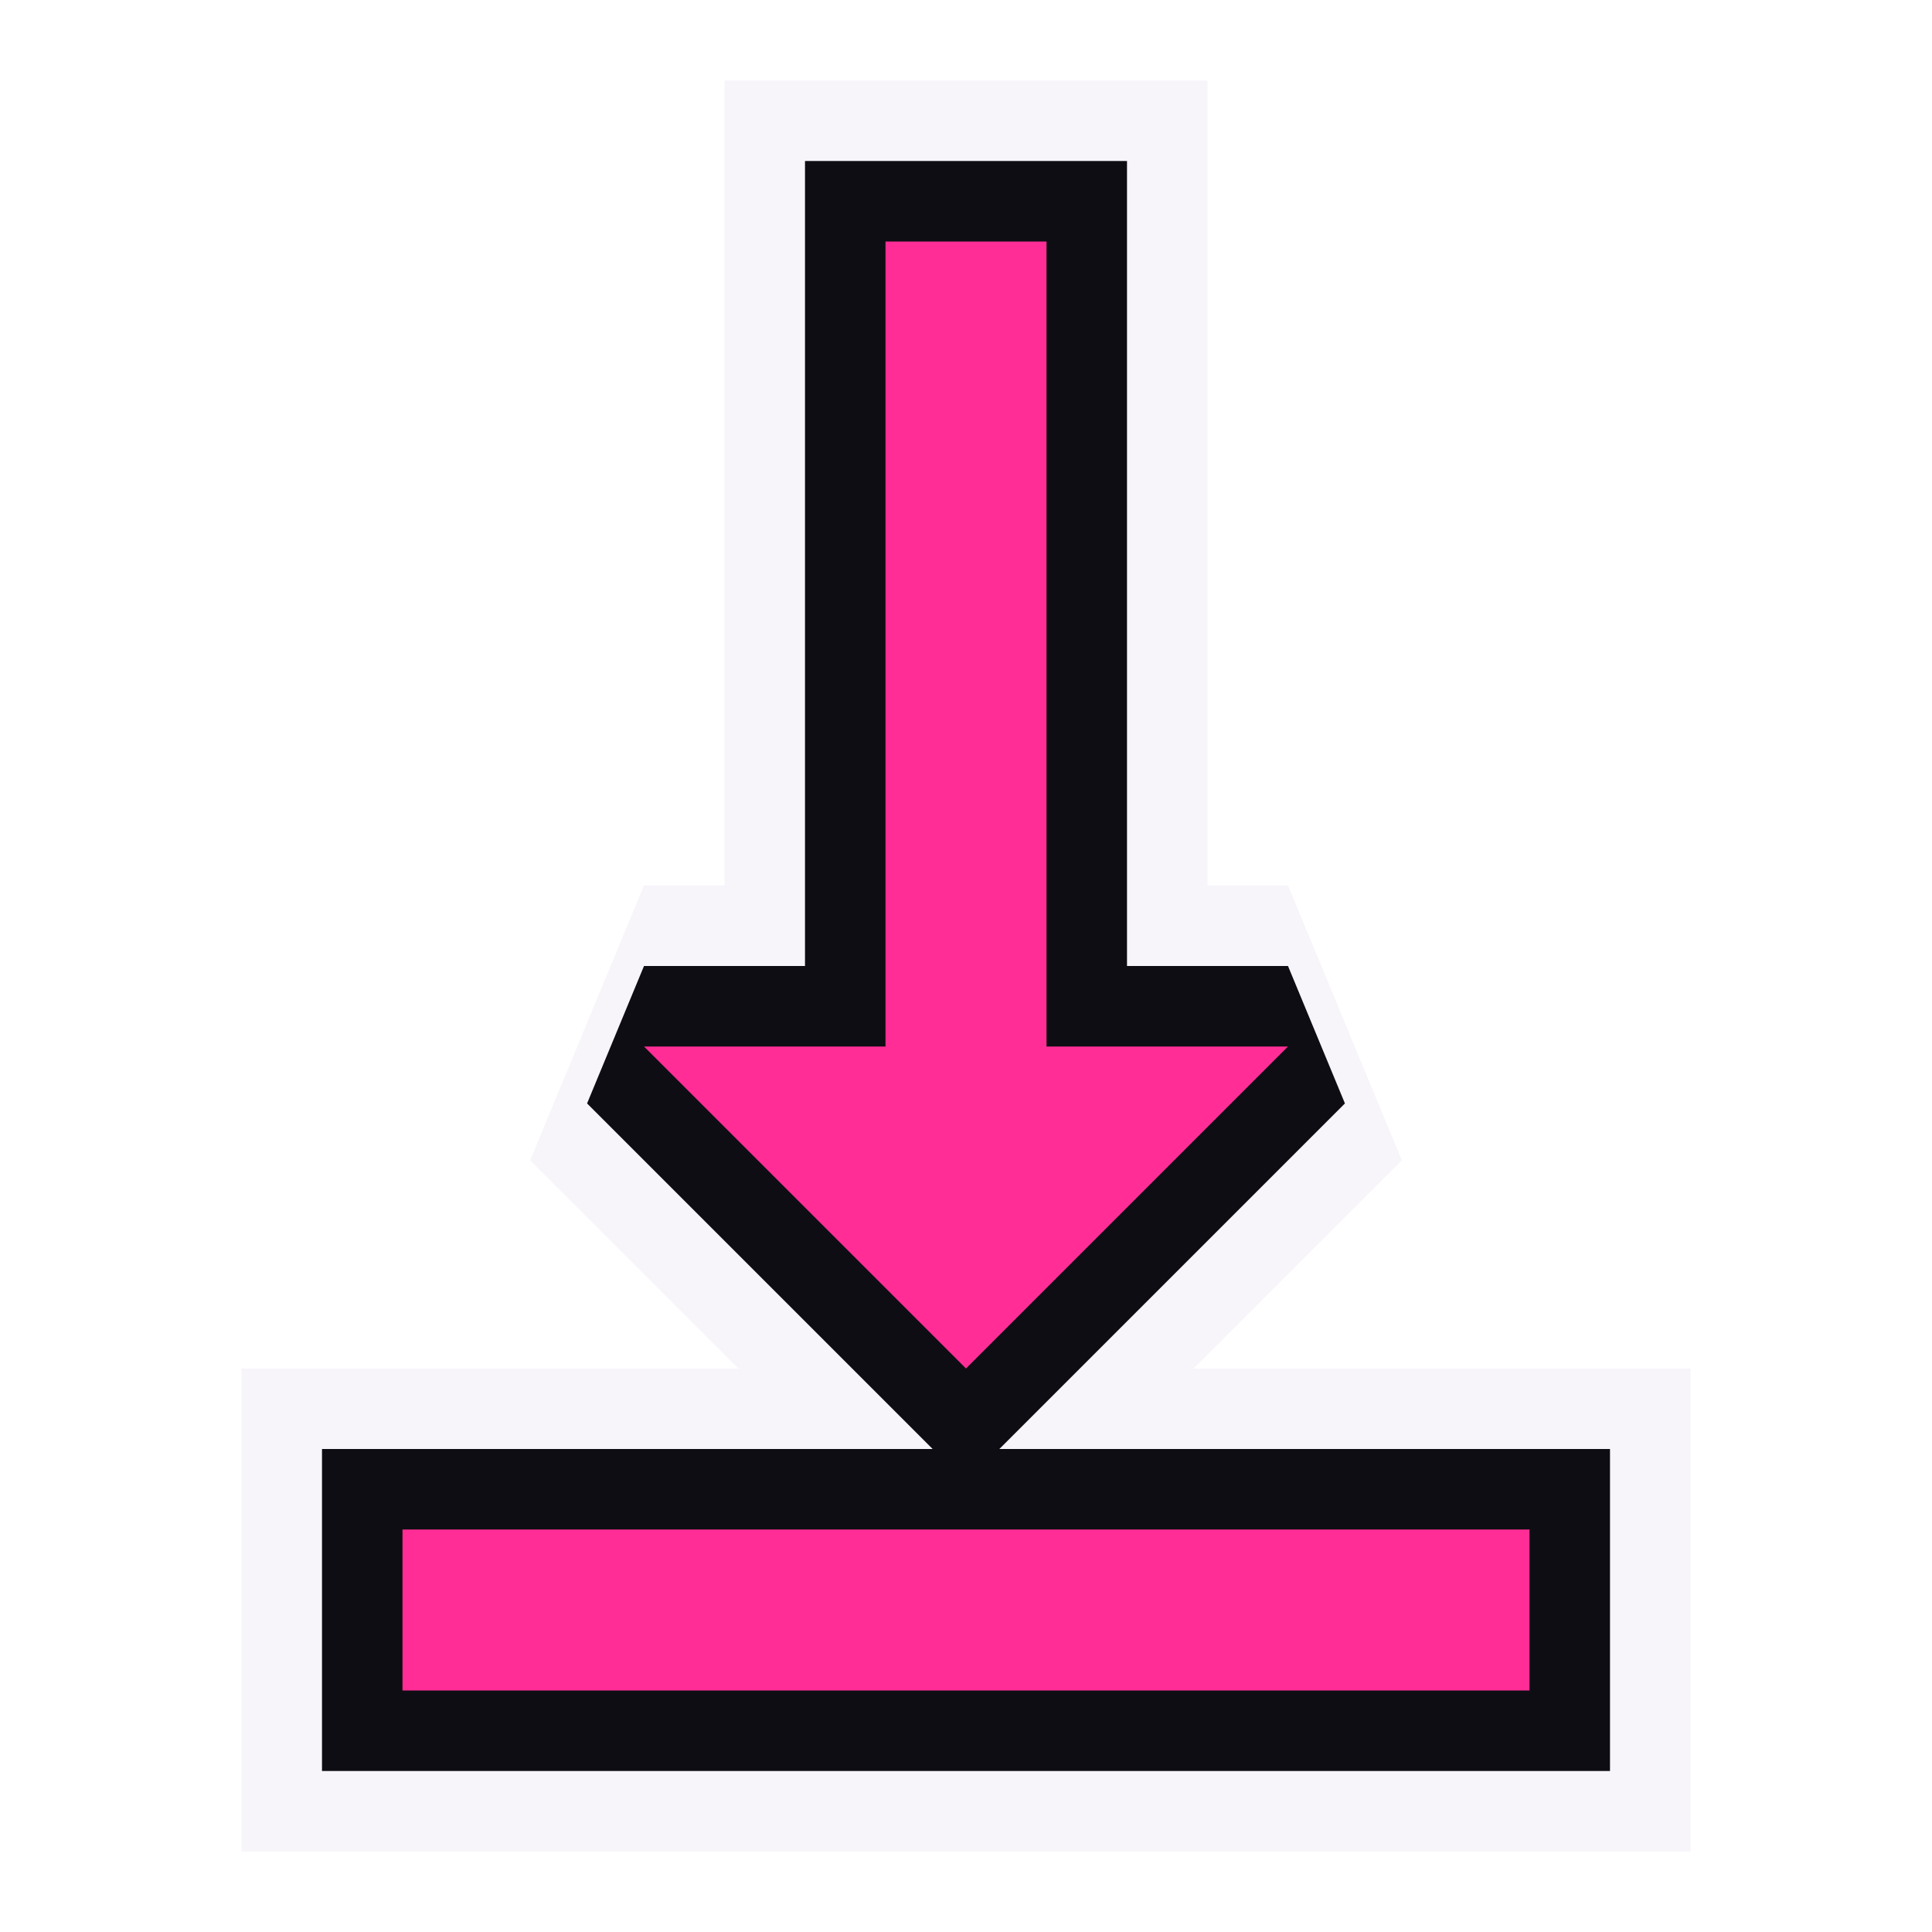
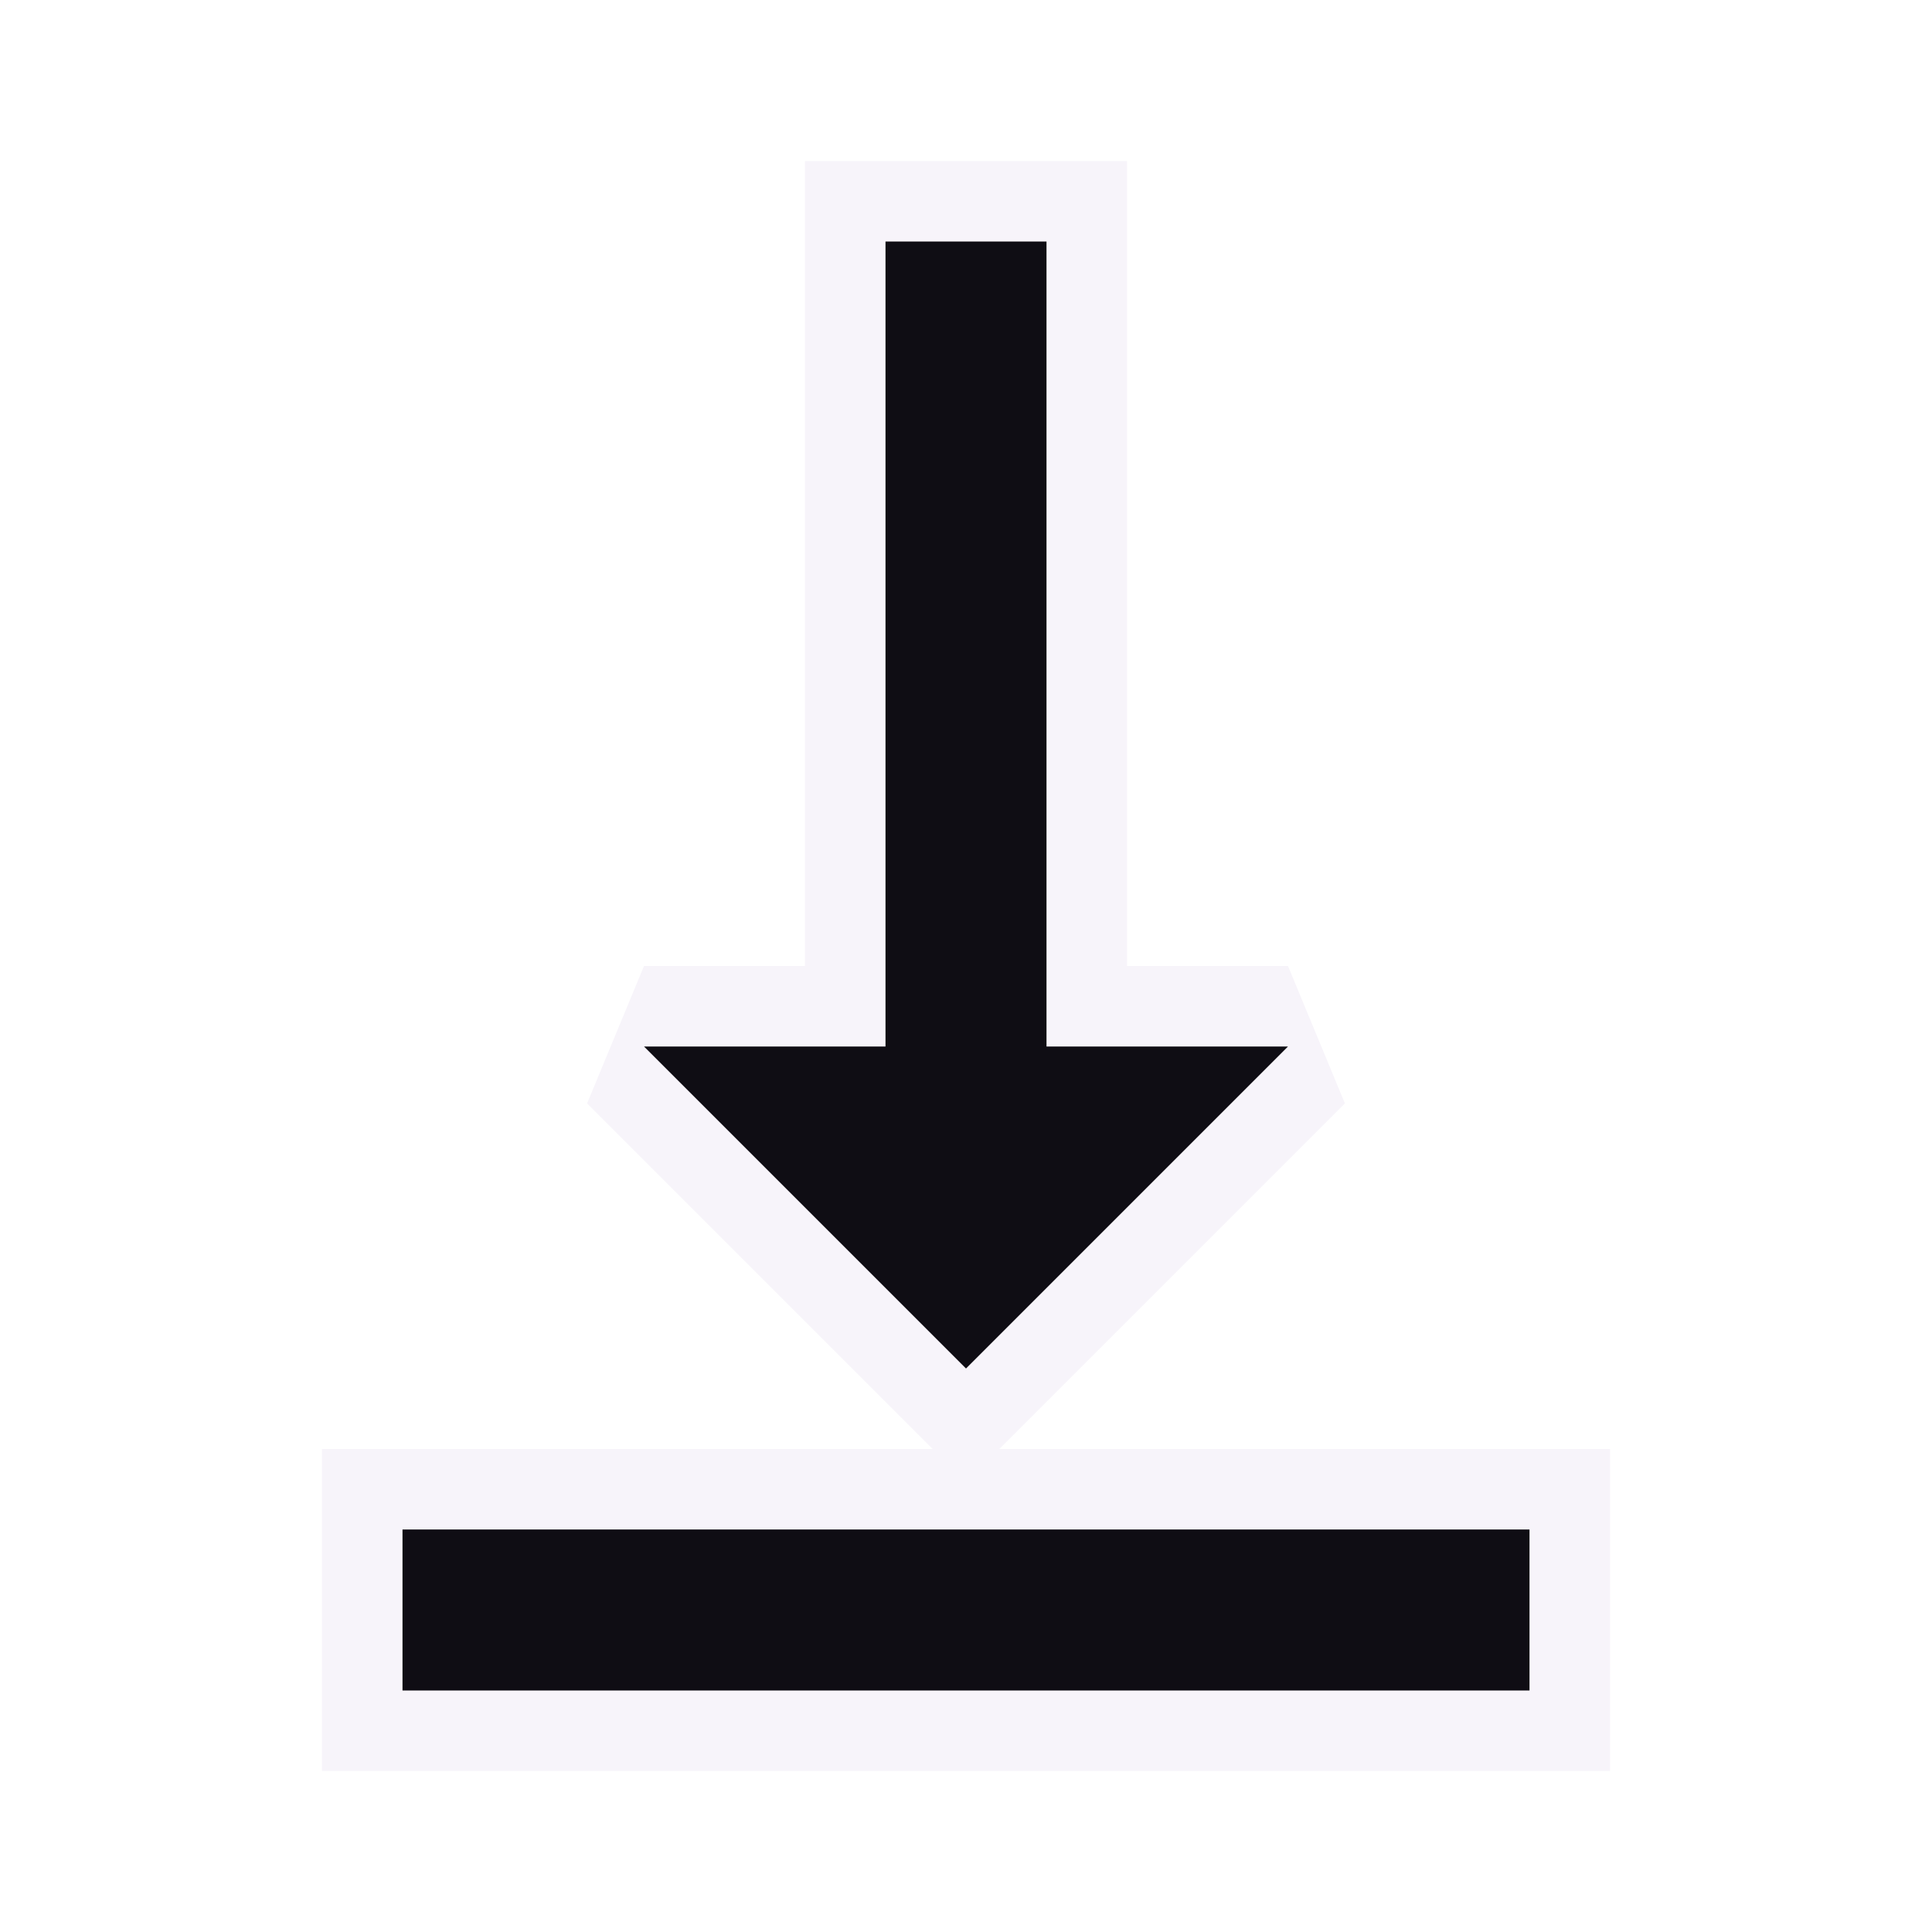
<svg xmlns="http://www.w3.org/2000/svg" xmlns:ns1="https://github.com/mishan/neon-doll" xmlns:xlink="http://www.w3.org/1999/xlink" width="24" height="24" viewBox="0 0 24 24" ns1:hotspot="12 16.5">
  <defs>
    <g id="s0" transform="rotate(180 12 12)">
      <rect x="5" y="3" width="14" height="2" />
      <polygon points="12,7 16,11 13,11 13,21 11,21 11,11 8,11" />
    </g>
  </defs>
  <g stroke-linejoin="miter" stroke-miterlimit="1.5">
-     <use xlink:href="#s0" fill="none" stroke="#f7f4fa" stroke-width="4" />
-     <use xlink:href="#s0" fill="none" stroke="#0f0d14" stroke-width="2" />
-     <use xlink:href="#s0" fill="#ff2d95" />
+     <use xlink:href="#s0" fill="none" stroke="#f7f4fa" stroke-width="2" />
+     <use xlink:href="#s0" fill="#0f0d14" />
  </g>
</svg>
